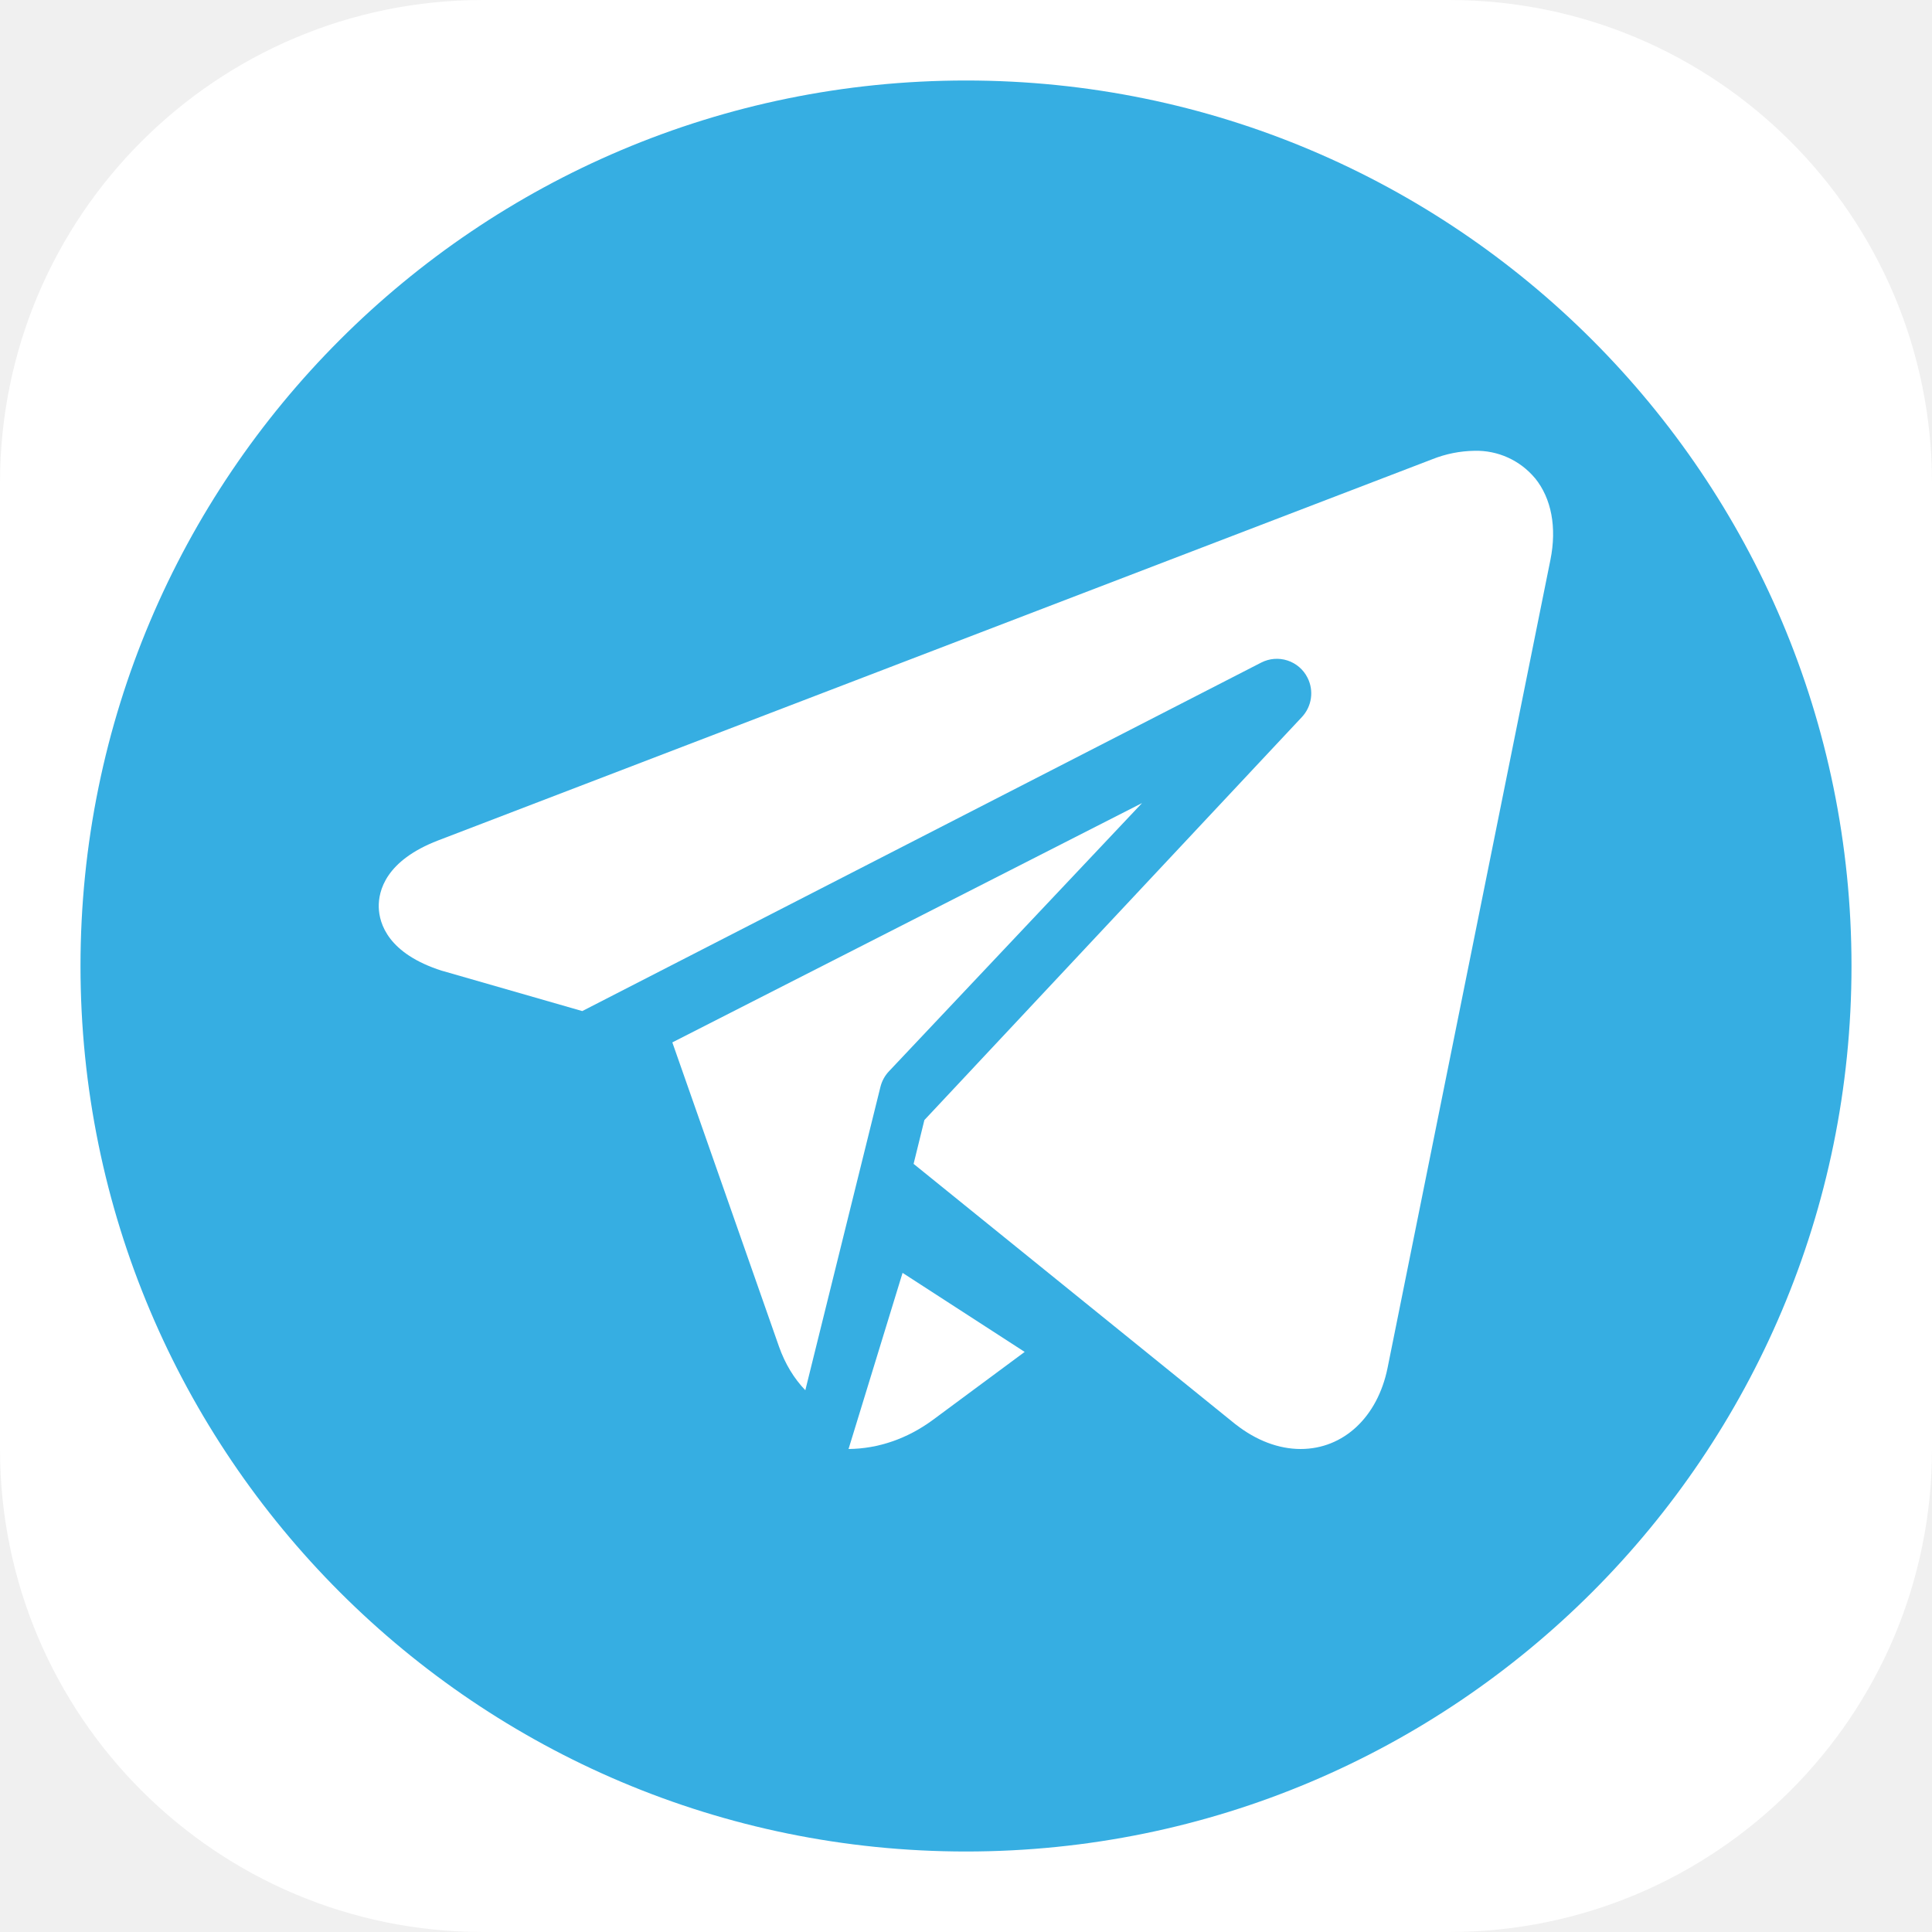
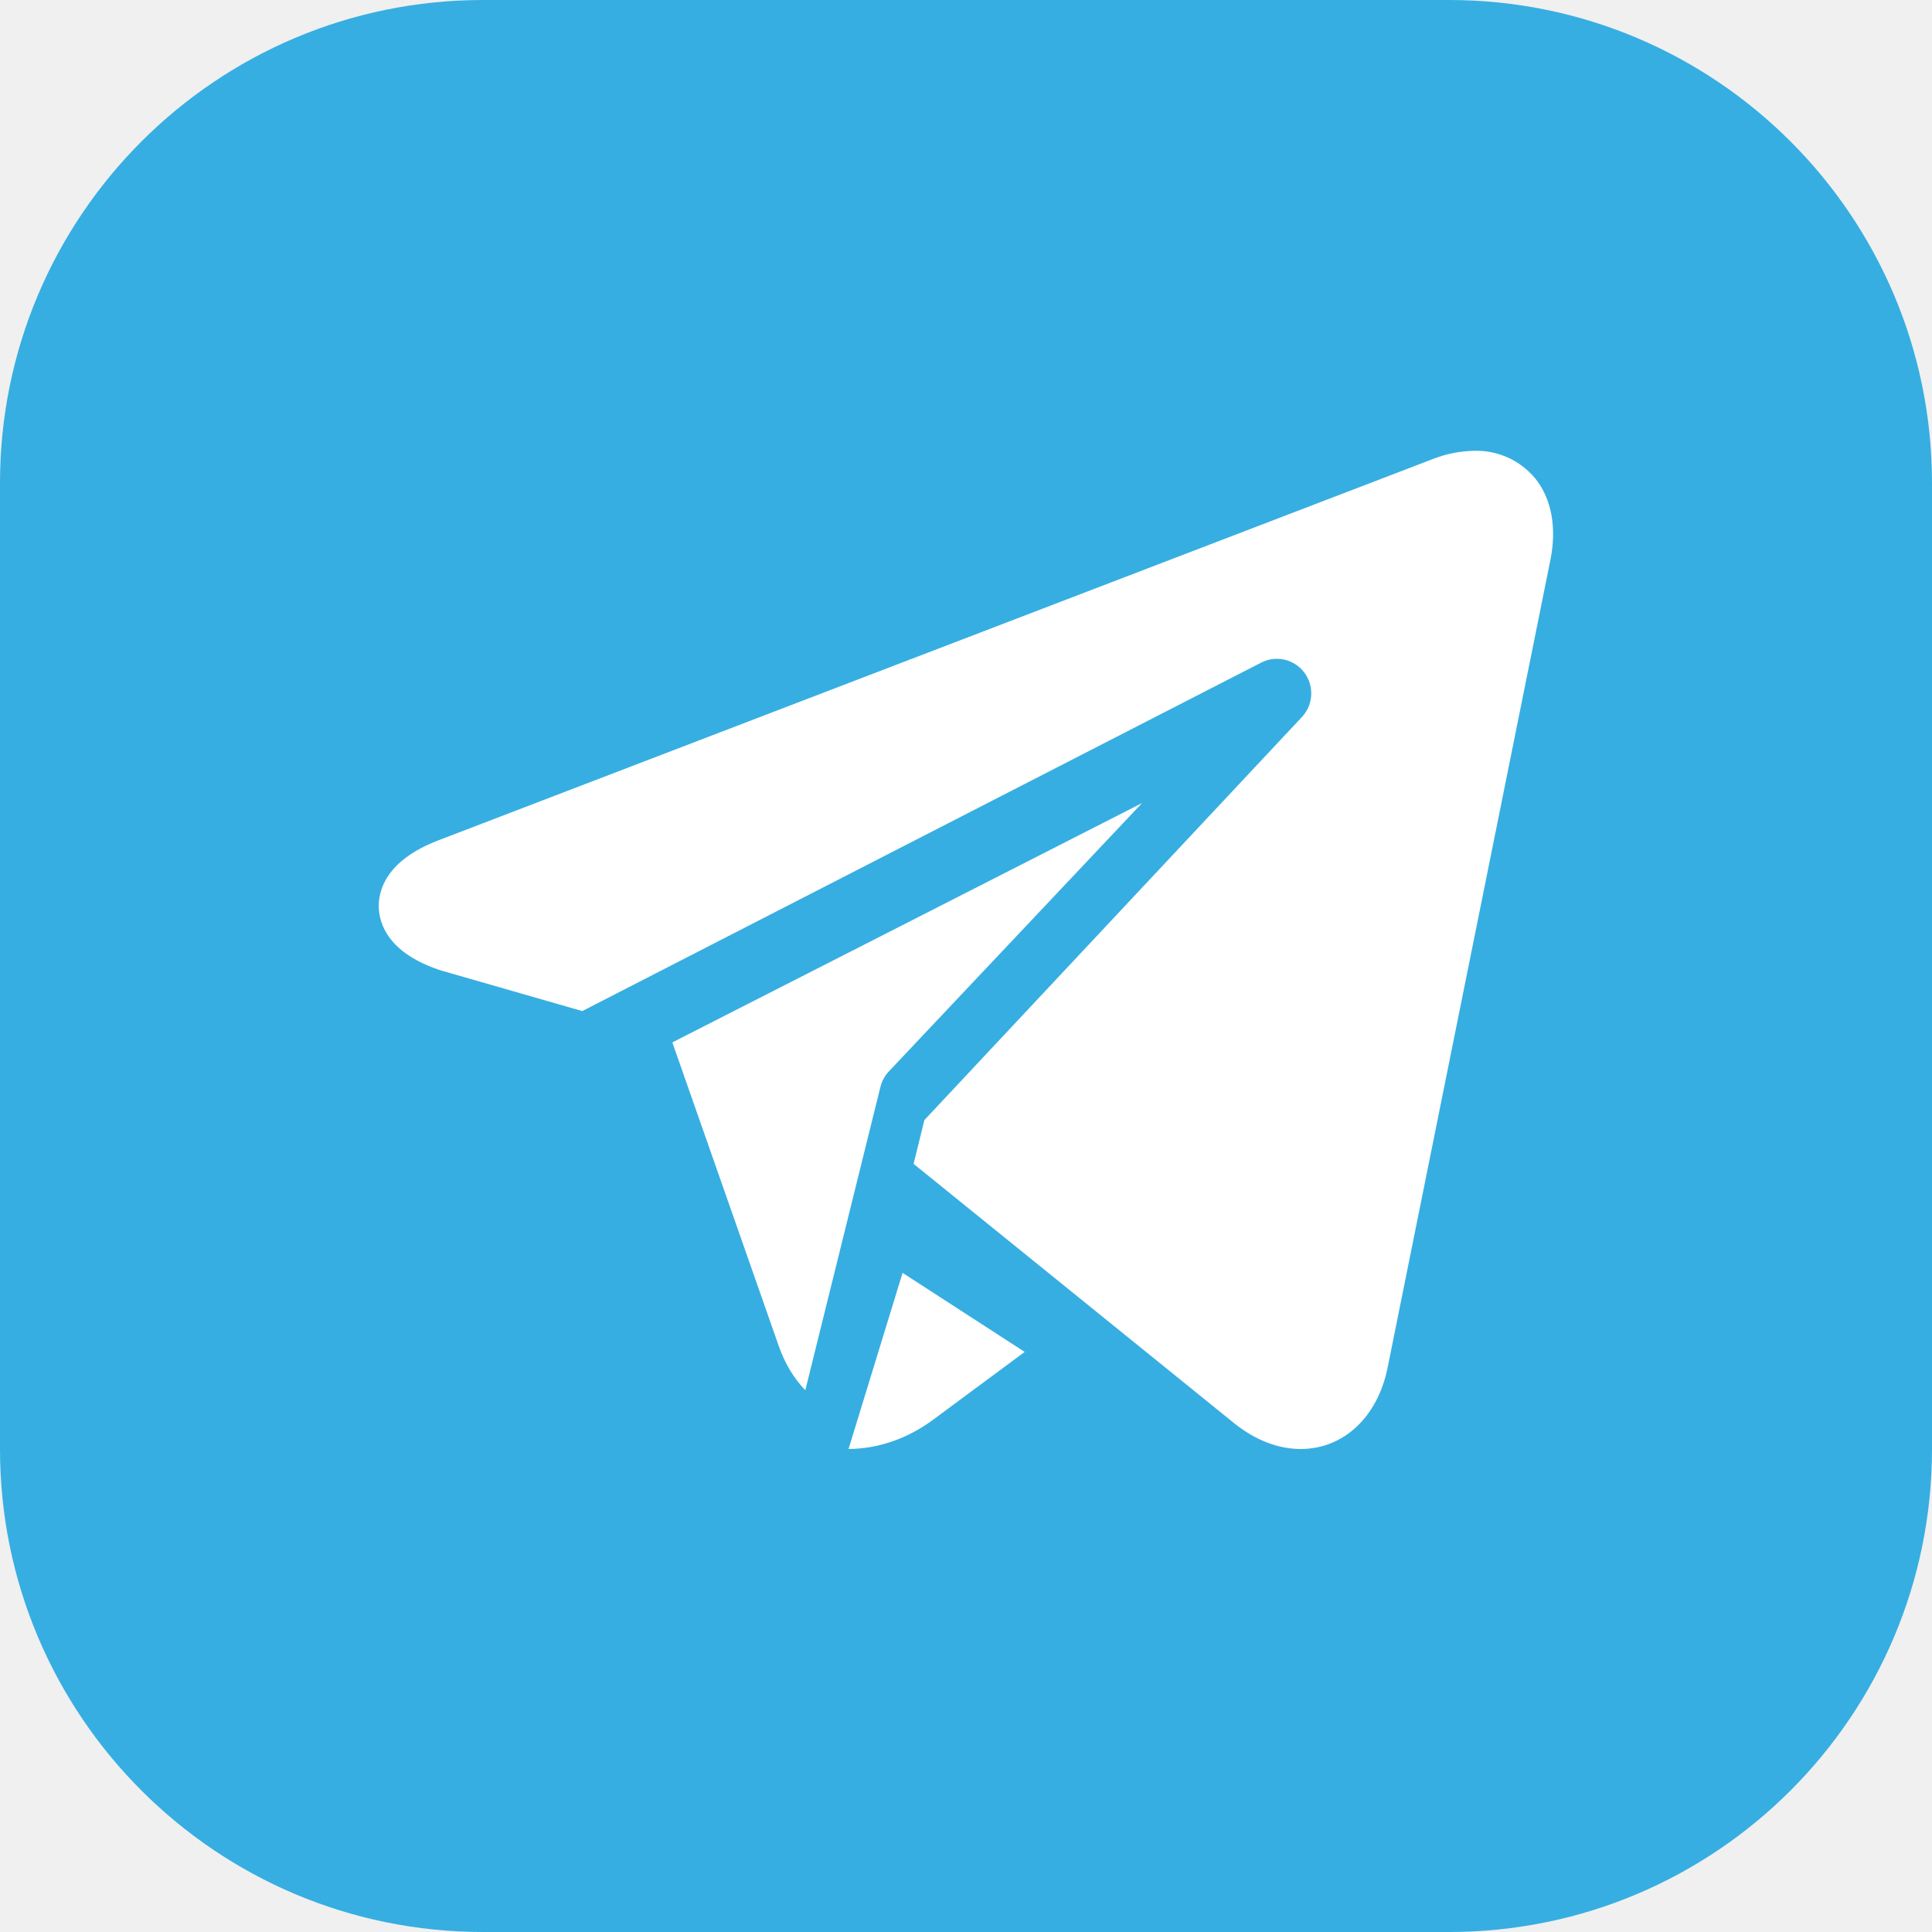
<svg xmlns="http://www.w3.org/2000/svg" width="24" height="24" fill="none">
-   <rect width="24" height="24" rx="6" fill="#fff" />
+   <rect width="24" height="24" rx="6" fill="#36AEE2" />
  <circle cx="12" cy="12" r="11" fill="#36AEE2" />
  <path d="M19.068 5.94a.946.946 0 00-.752-.34 1.47 1.47 0 00-.524.105L5.443 10.44c-.655.252-.743.629-.738.831.006.202.115.574.784.788l.012.003 1.732.498 8.434-4.329a.426.426 0 01.575.187.43.43 0 01-.07.49l-4.689 5.006-.134.544 1.675 1.355 2.32 1.877.007.005c.255.2.534.305.806.305.532 0 .956-.396 1.08-1.008L19.26 6.954c.081-.402.013-.763-.192-1.015z" fill="#fff" />
-   <path d="M10.937 13.502a.434.434 0 01.106-.194l3.144-3.332-5.835 2.973 1.325 3.779c.076.215.188.398.327.542l.933-3.768zM10.54 18c.37-.003.733-.128 1.052-.364l1.137-.842-1.517-.982L10.541 18z" fill="#fff" />
+   <path d="M10.937 13.503a.434.434 0 01.106-.195l3.144-3.332-5.835 2.973 1.325 3.78c.076.214.188.398.327.541l.933-3.768zM10.54 18c.37-.003.733-.128 1.052-.364l1.137-.842-1.517-.982L10.541 18z" fill="#fff" />
</svg>
